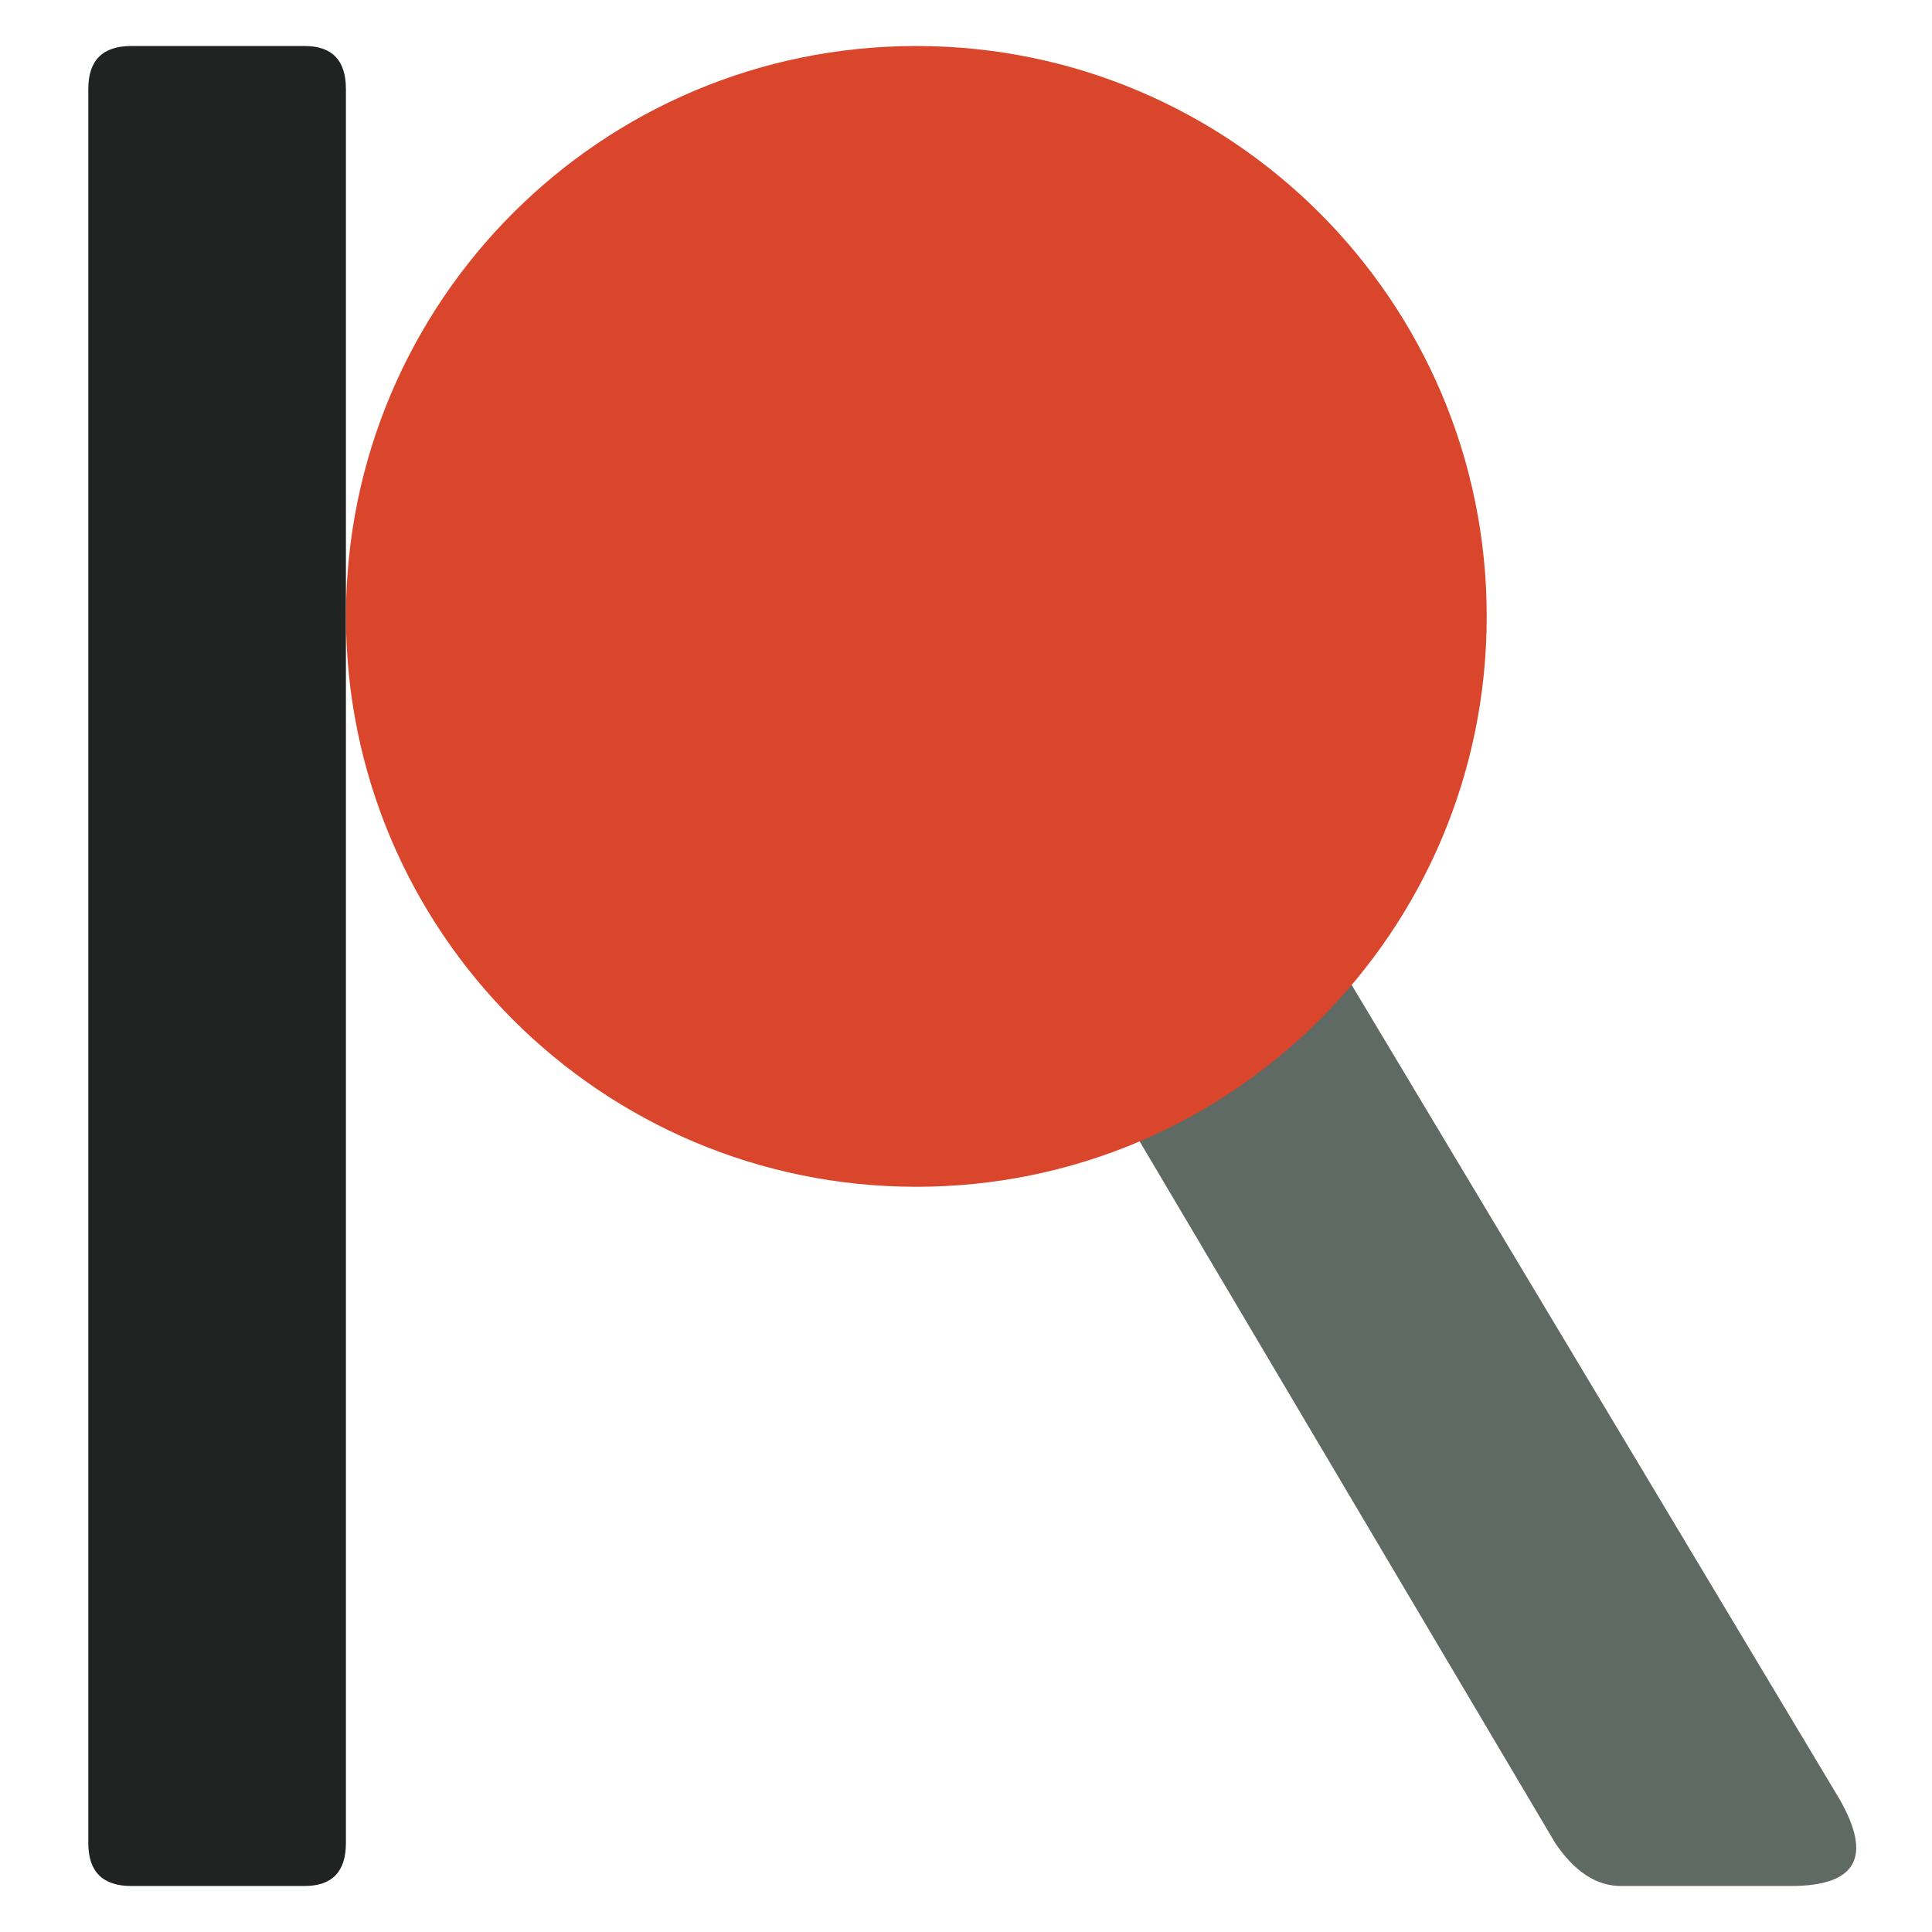
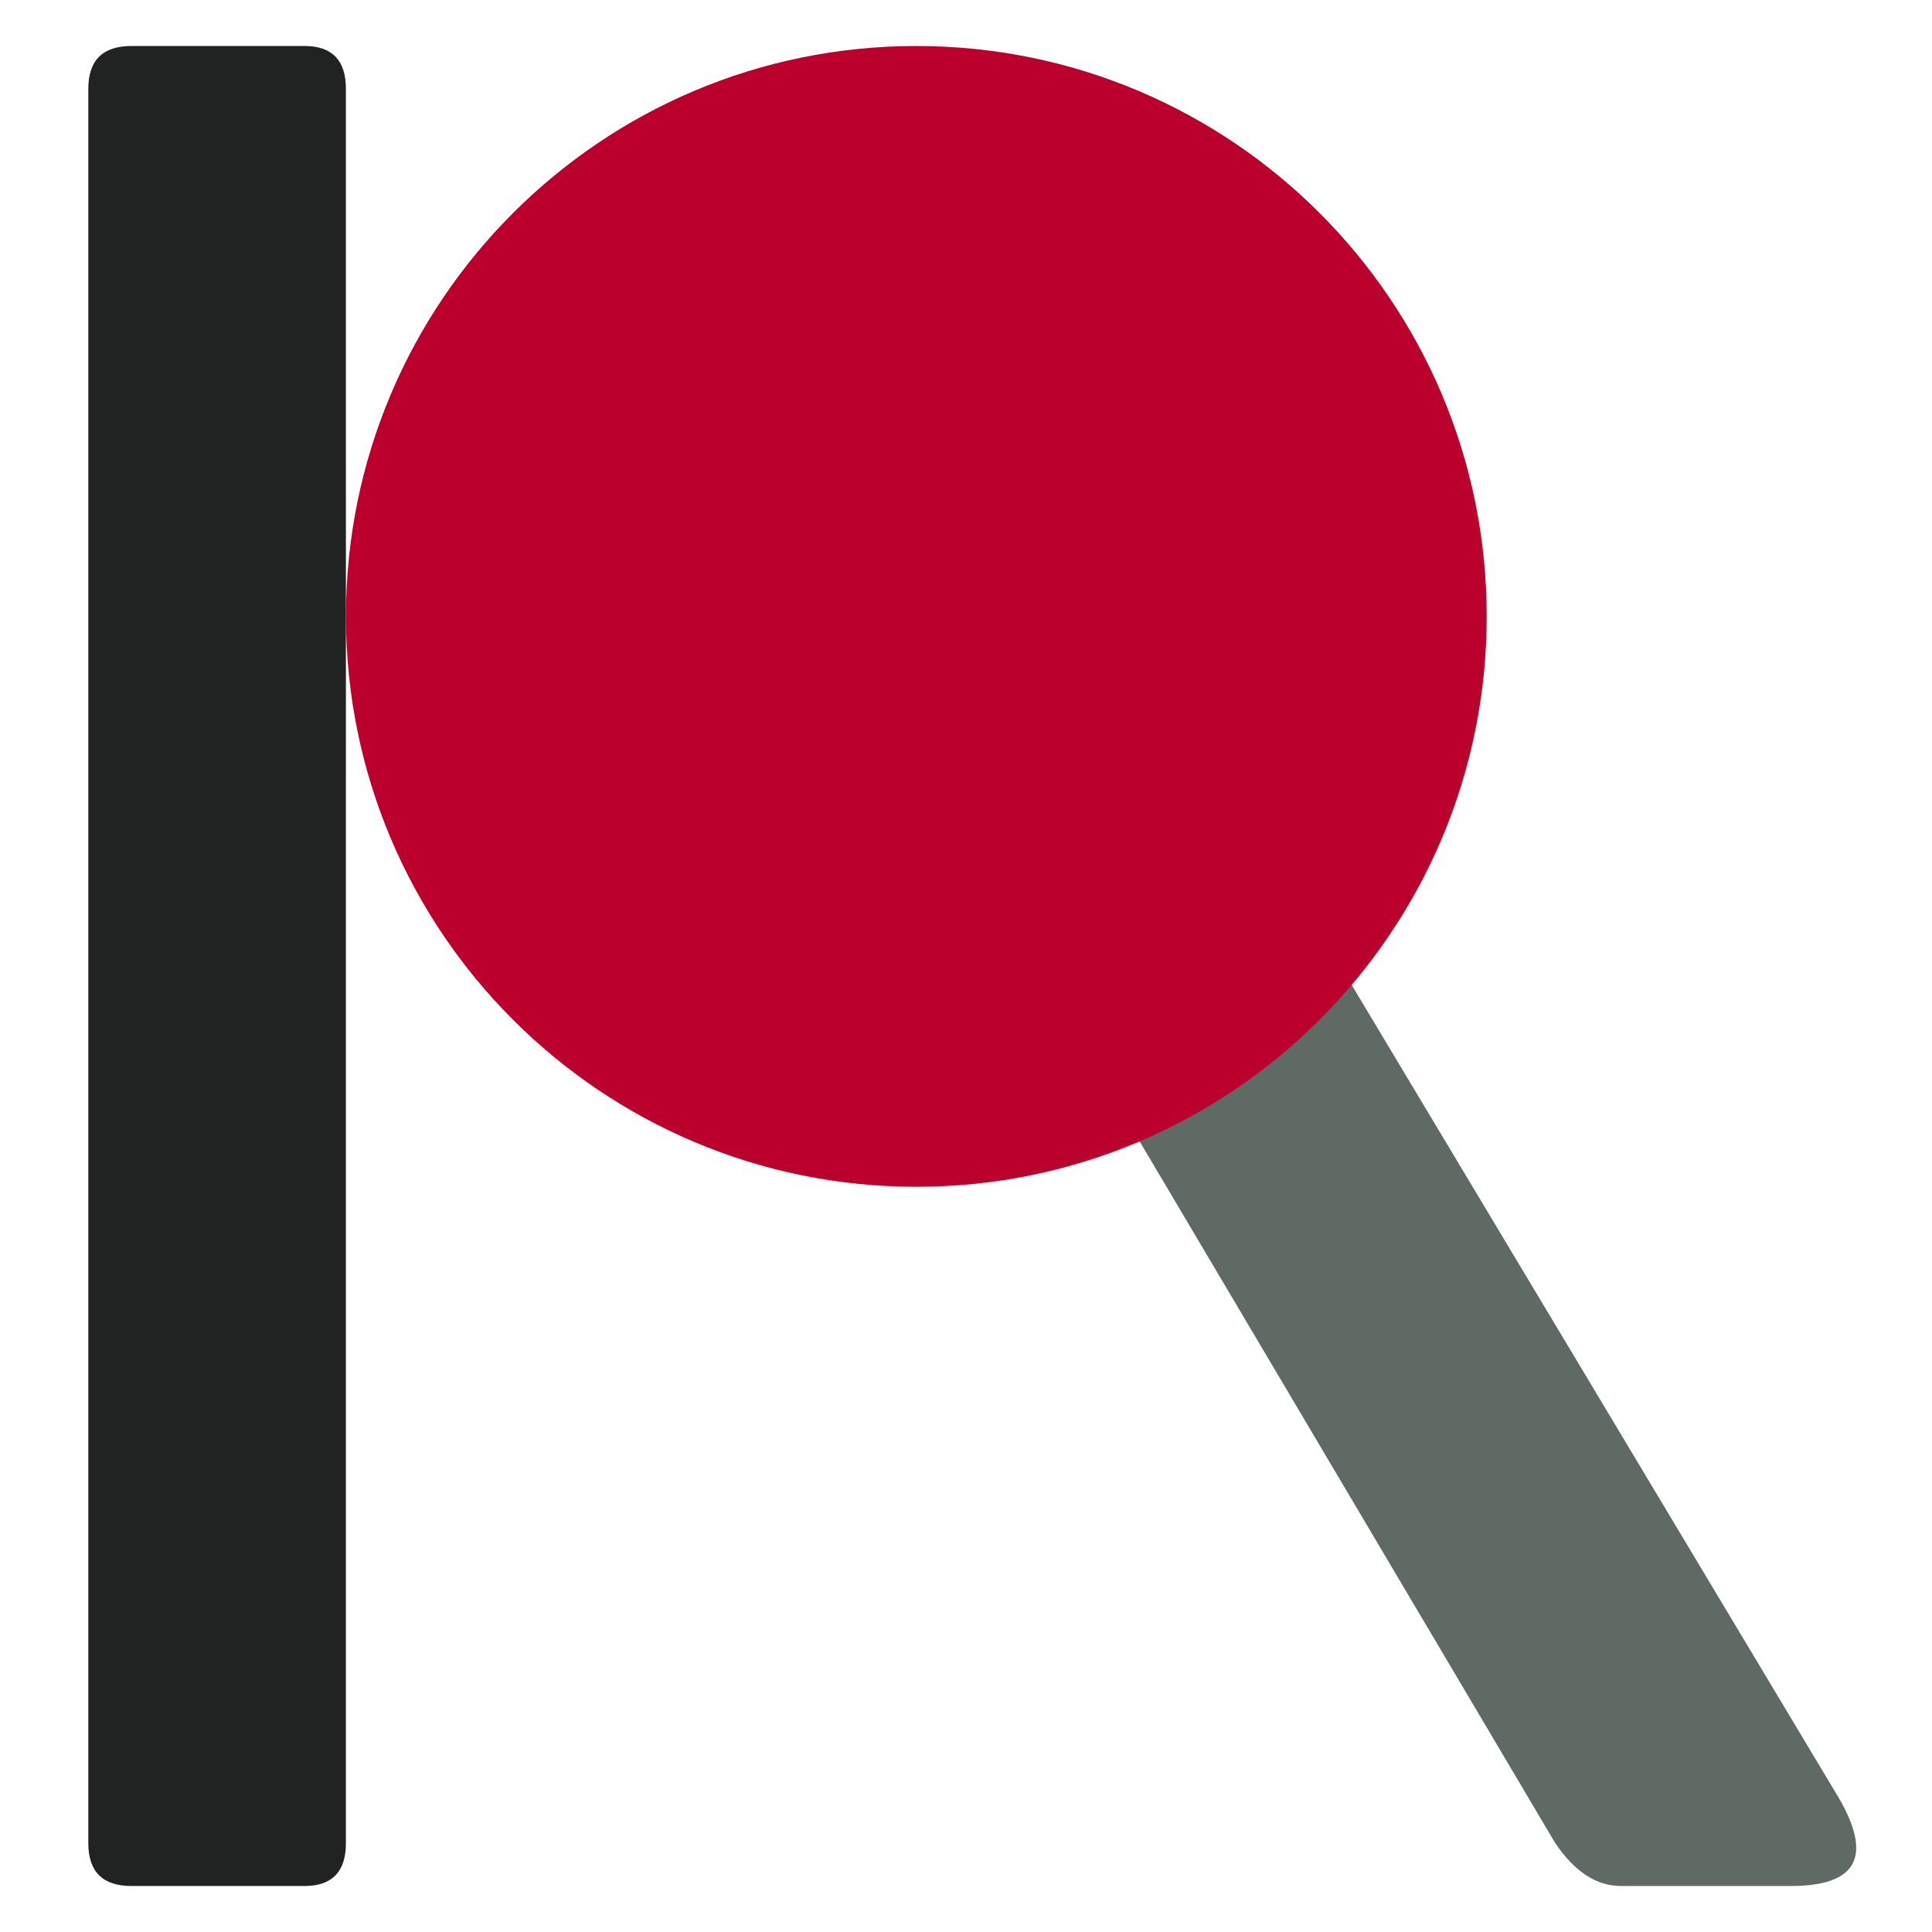
<svg xmlns="http://www.w3.org/2000/svg" width="100" height="100" viewBox="0 0 100 100" role="img">
  <g transform="translate(0 0) scale(1)">
    <path class="stem" fill="#202322" d="M6.8 2.381H15.761C17.19 2.381 17.904 3.121 17.904 4.6V95.4C17.904 96.879 17.19 97.619 15.761 97.619H6.8C5.314 97.619 4.571 96.879 4.571 95.4V4.6C4.571 3.121 5.314 2.381 6.8 2.381Z" />
    <path class="foot" fill="#606A65" d="M54.5 51.5L65.3 43.2L95.2 93.1C96.934 96.113 96.099 97.619 92.7 97.619H83.901C82.633 97.619 81.5 96.879 80.5 95.4Z" />
-     <path class="sun" fill="#DA462B" d="M47.429 61.428C63.734 61.428 76.952 48.21 76.952 31.905C76.952 15.599 63.734 2.381 47.429 2.381C31.122 2.381 17.906 15.599 17.906 31.905C17.906 48.21 31.122 61.428 47.429 61.428Z" />
+     <path class="sun" fill="#BC002D" d="M47.429 61.428C63.734 61.428 76.952 48.21 76.952 31.905C76.952 15.599 63.734 2.381 47.429 2.381C31.122 2.381 17.906 15.599 17.906 31.905C17.906 48.21 31.122 61.428 47.429 61.428Z" />
  </g>
</svg>
